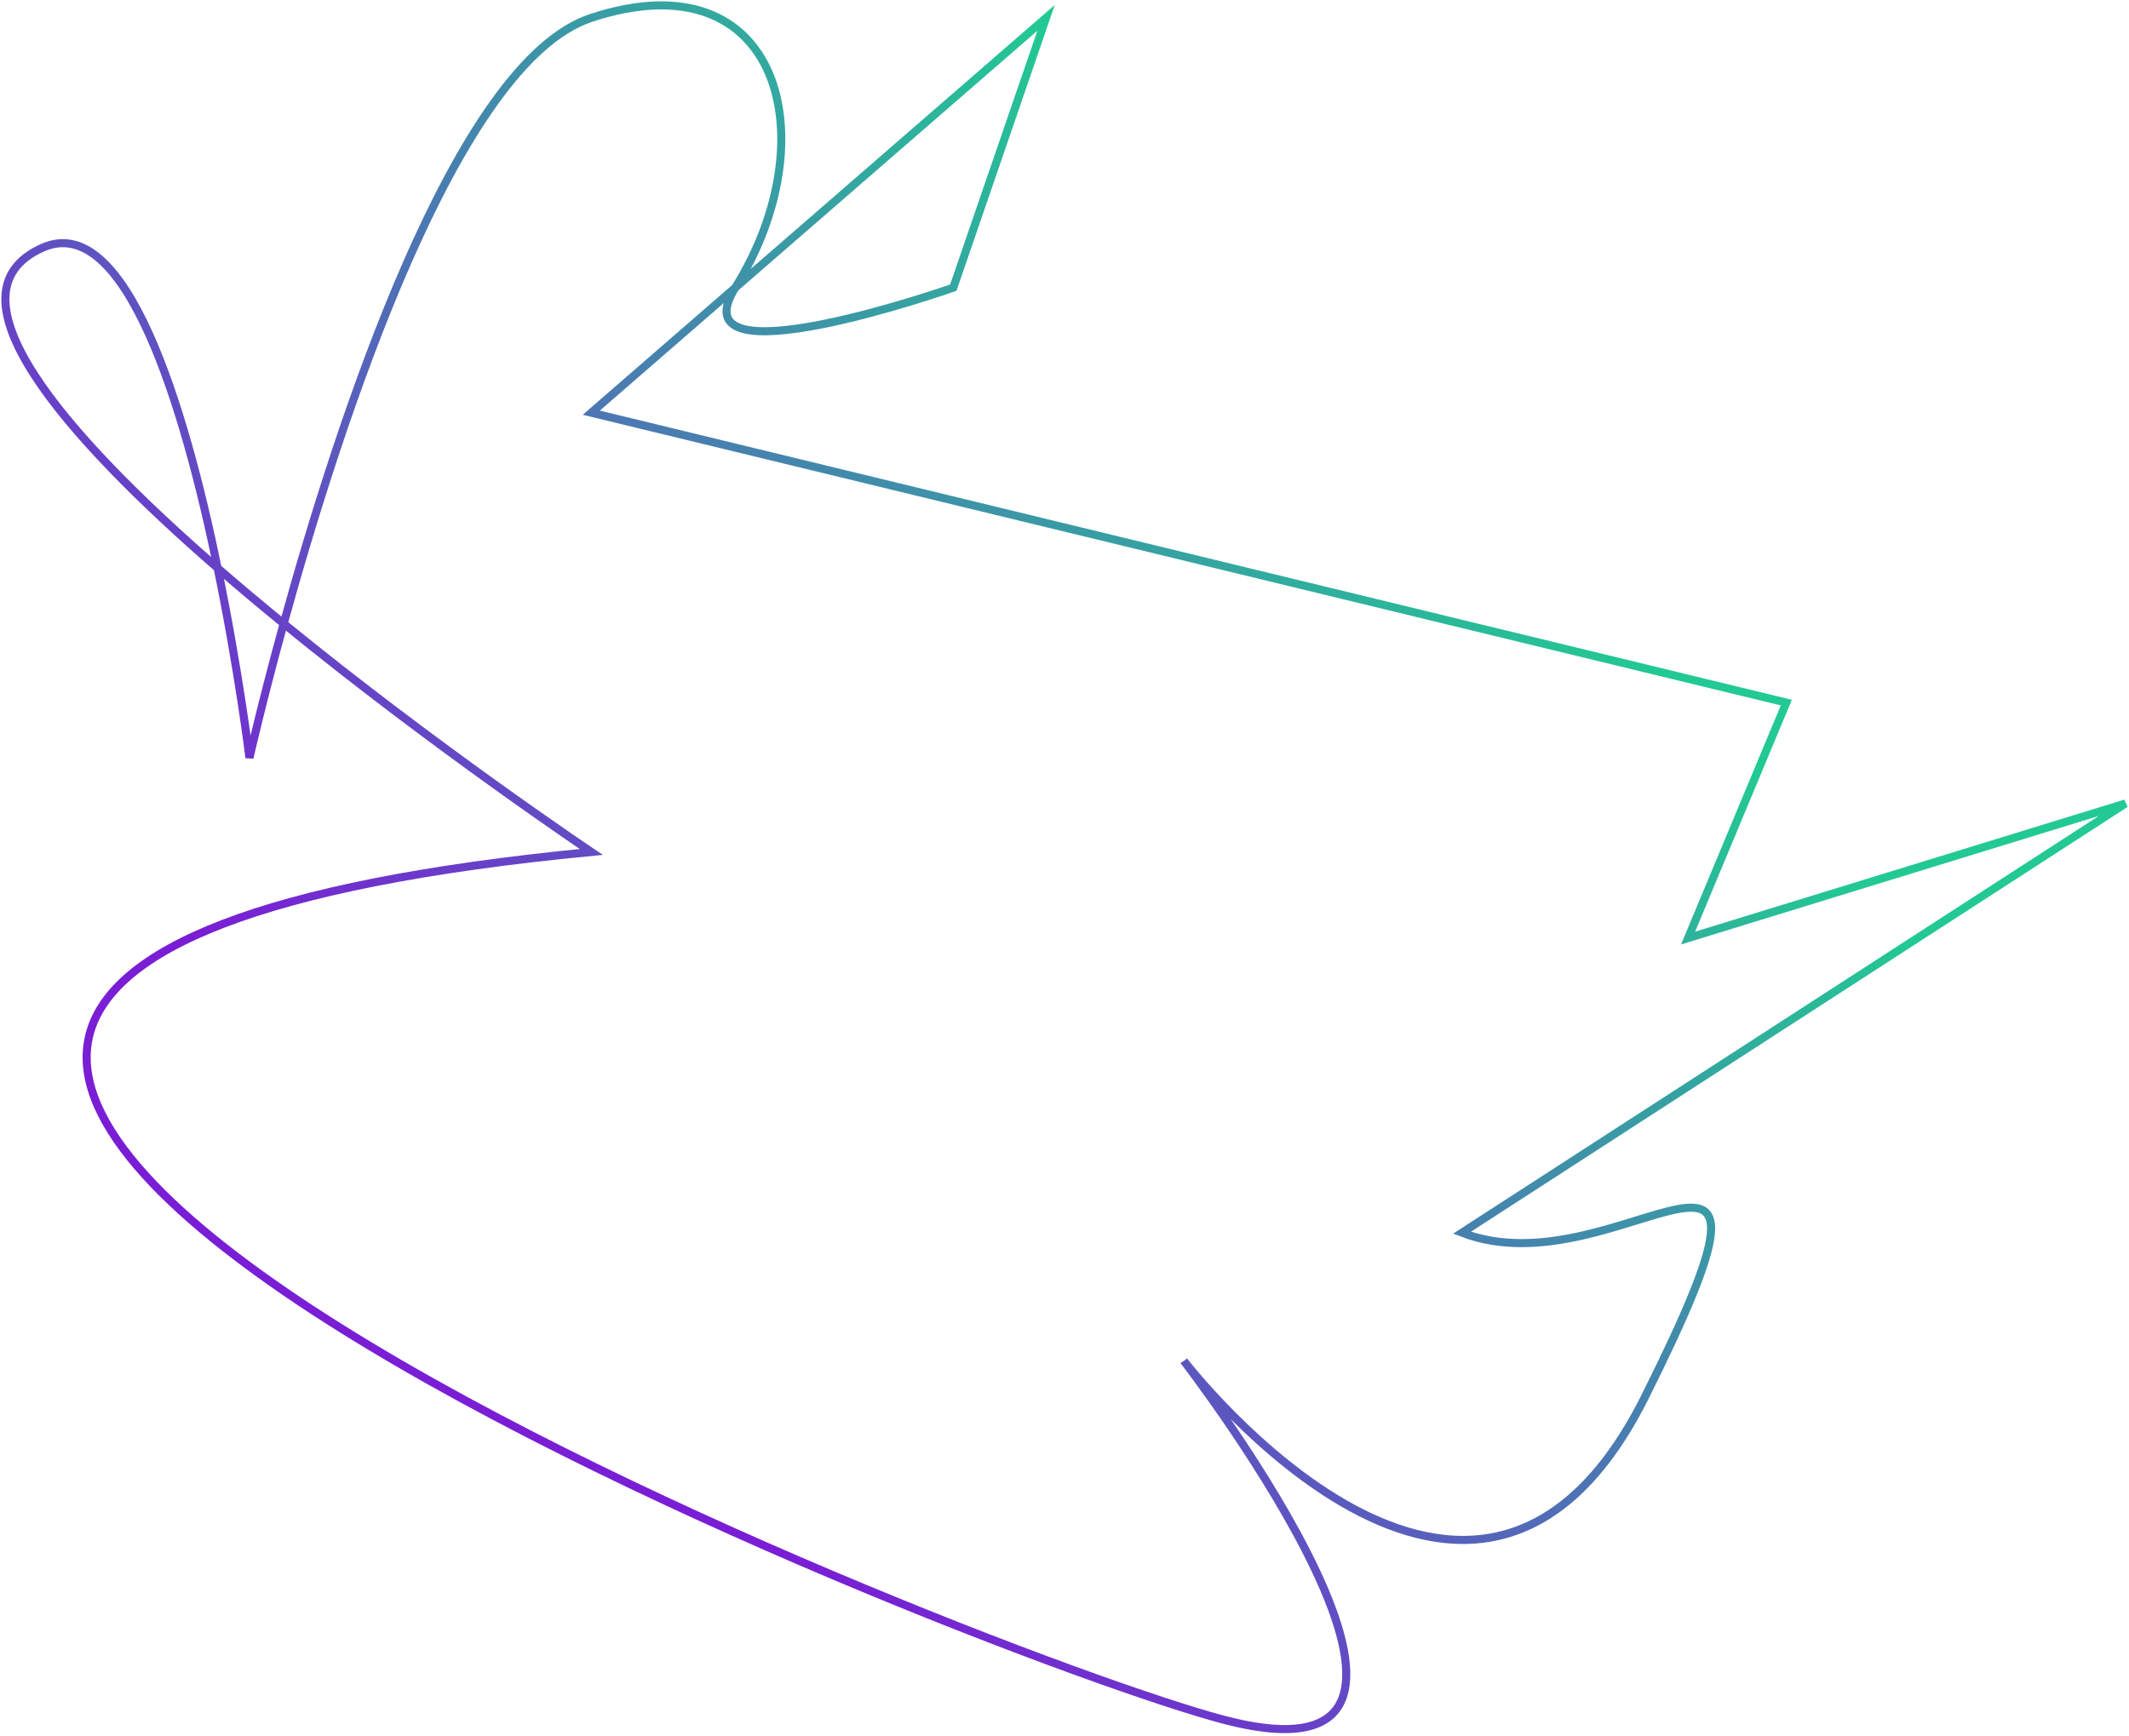
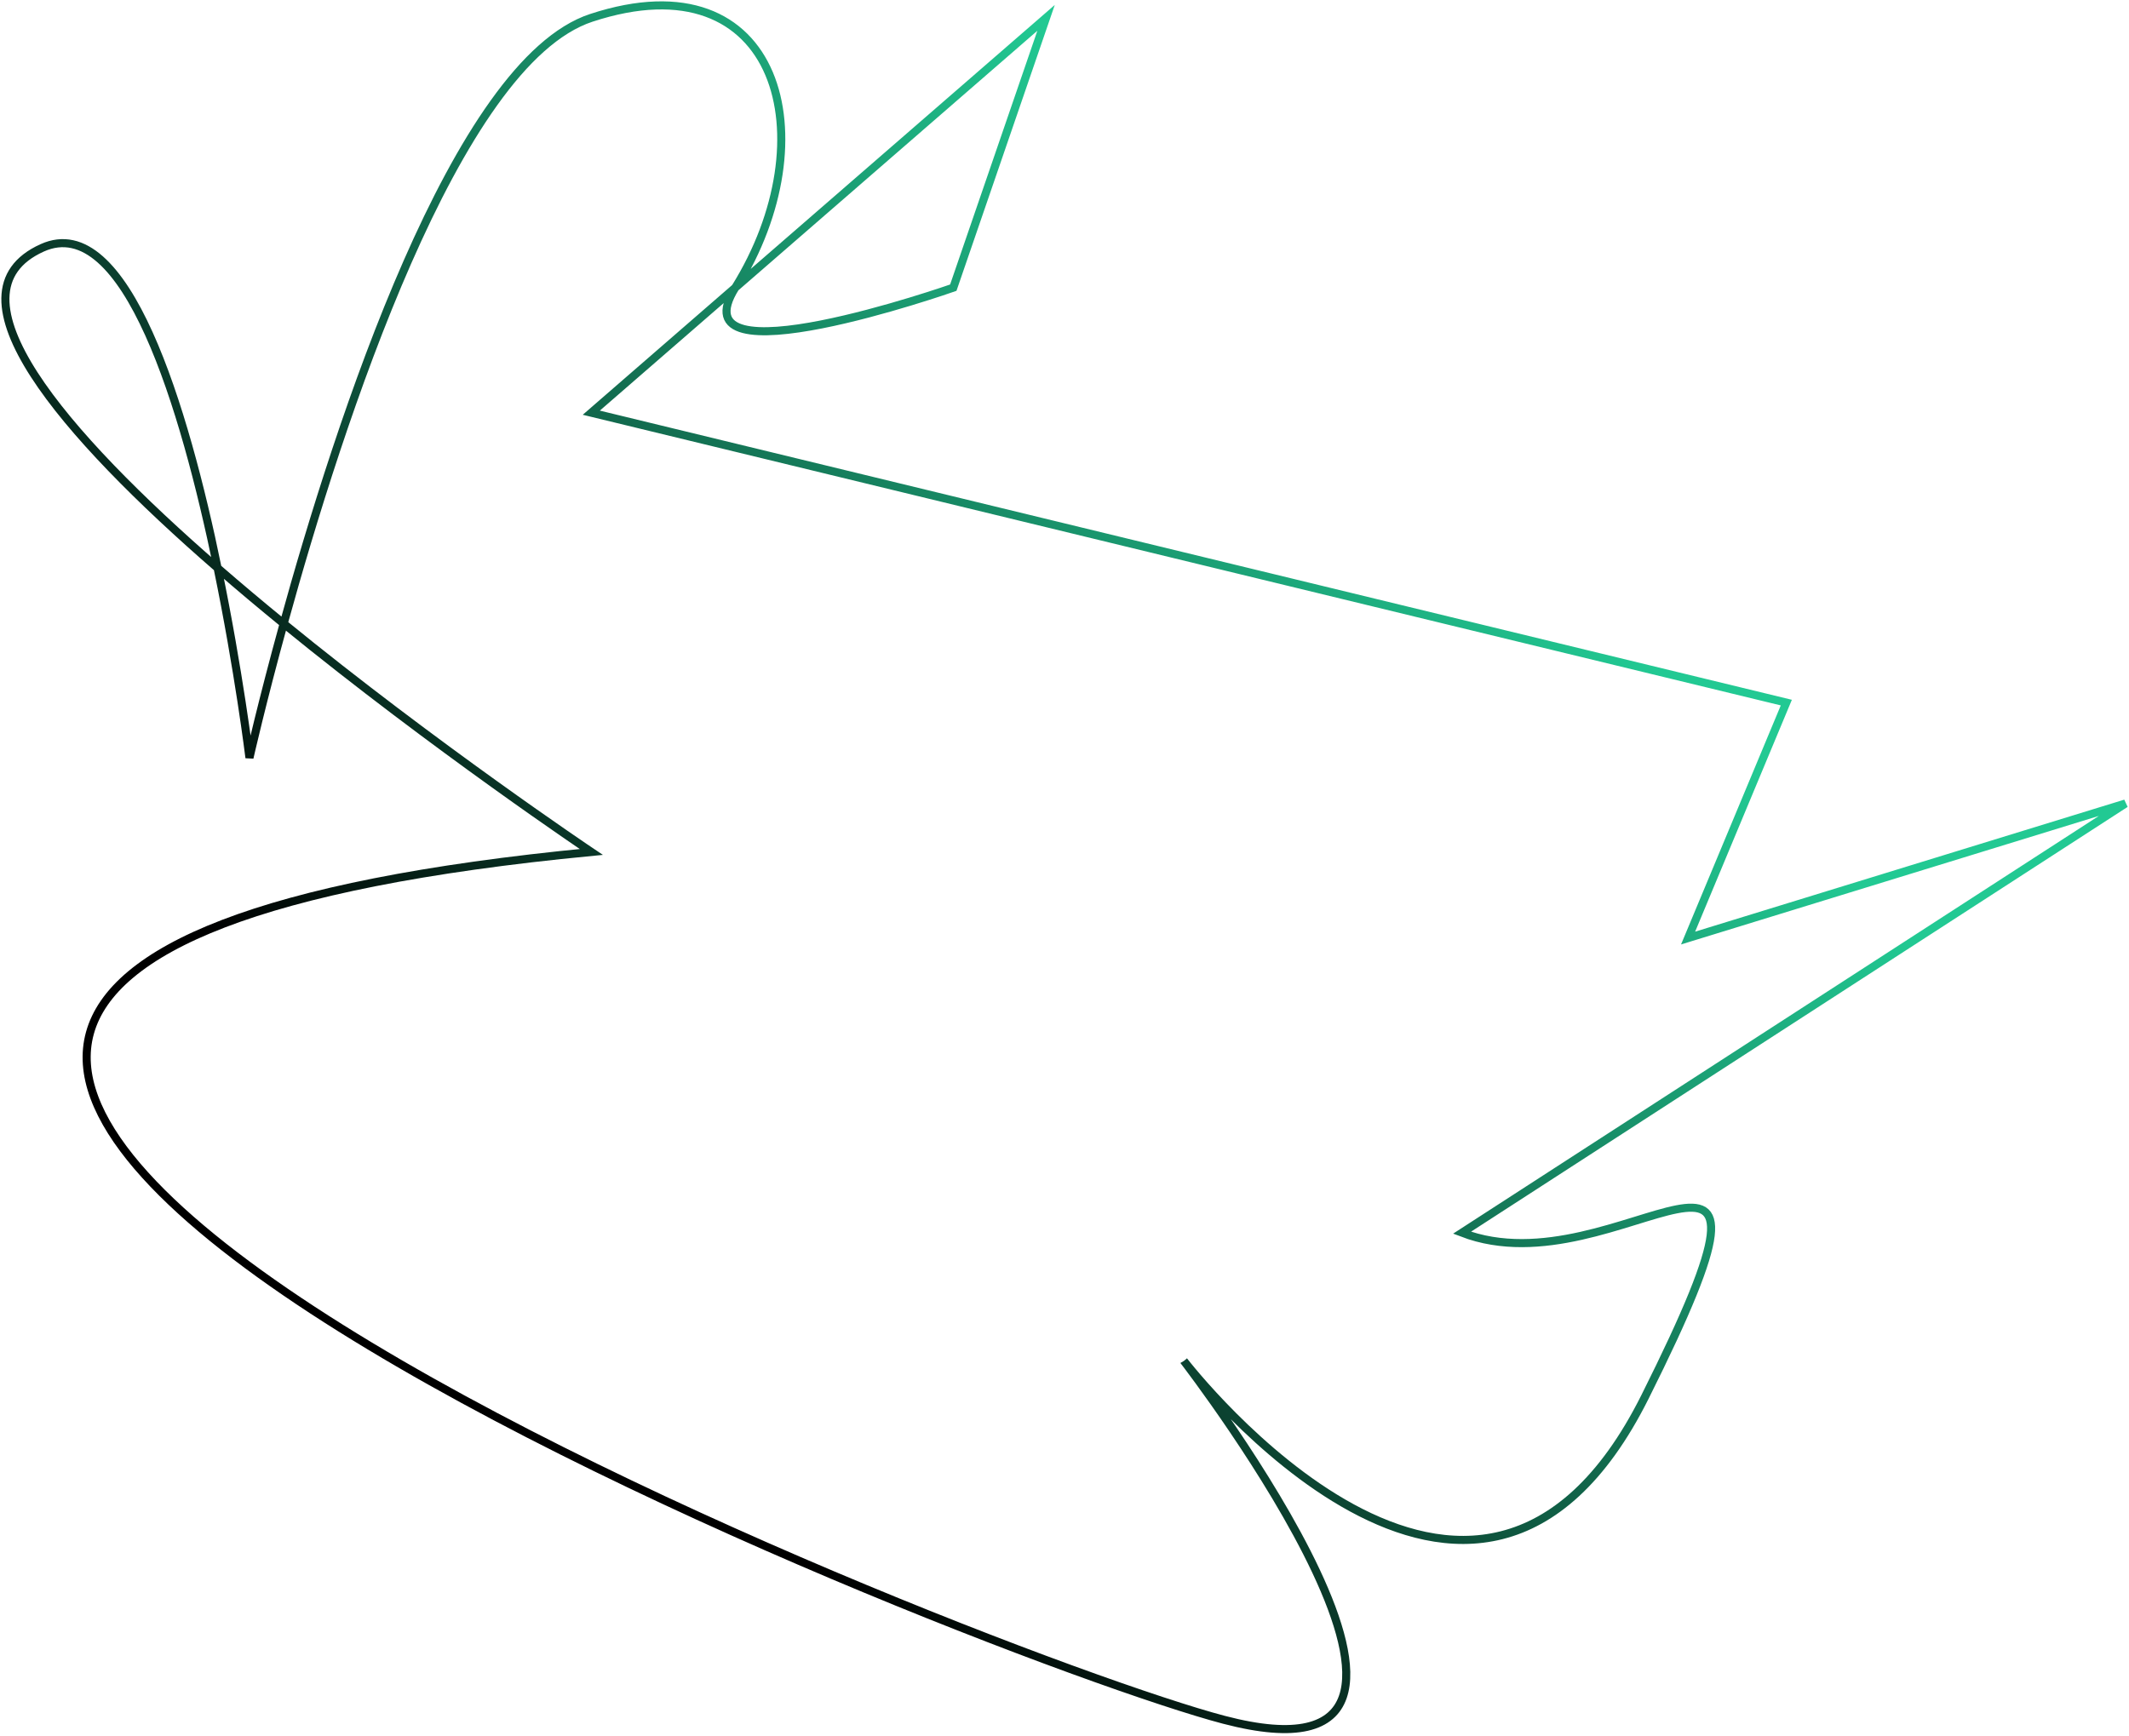
<svg xmlns="http://www.w3.org/2000/svg" width="791" height="645" viewBox="0 0 791 645" fill="none">
  <path d="M439.852 505.745C439.852 505.745 439.855 505.75 439.863 505.759M439.863 505.759C441.203 507.5 564.512 667.946 454.685 639.103C363.017 615.029 -278.315 364.603 219.685 316.603C219.685 316.603 161.569 277.623 105.394 231.75M439.863 505.759C441.109 507.374 548.055 645.361 611.184 519.103C674.685 392.103 601.685 480.603 543.185 458.103L789.685 298.603L627.185 348.603L663.685 261.103L219.685 153.367L273.184 106.906M105.394 231.75C97.109 224.984 88.866 218.068 80.858 211.106M105.394 231.75C97.249 261.325 92.685 281.603 92.685 281.603C92.685 281.603 88.723 249.22 80.858 211.106M105.394 231.75C125.953 157.093 169.325 23.191 219.684 6.633C289.995 -16.484 307.684 51.603 273.184 106.906M80.858 211.106C23.523 161.255 -21.772 108.995 15.684 92.103C46.775 78.081 68.576 151.583 80.858 211.106ZM273.184 106.906C250.451 143.348 354.184 106.906 354.184 106.906L388.649 6.633L273.184 106.906Z" stroke="url(#paint0_linear_14_15782)" stroke-width="3" />
  <defs>
    <linearGradient id="paint0_linear_14_15782" x1="522.153" y1="150.126" x2="190.019" y2="465.449" gradientUnits="userSpaceOnUse">
      <stop stop-color="#22C993" />
-       <stop offset="1" stop-color="#791ED5" />
+       <stop offset="1" stop-color="#000" />
    </linearGradient>
  </defs>
</svg>
